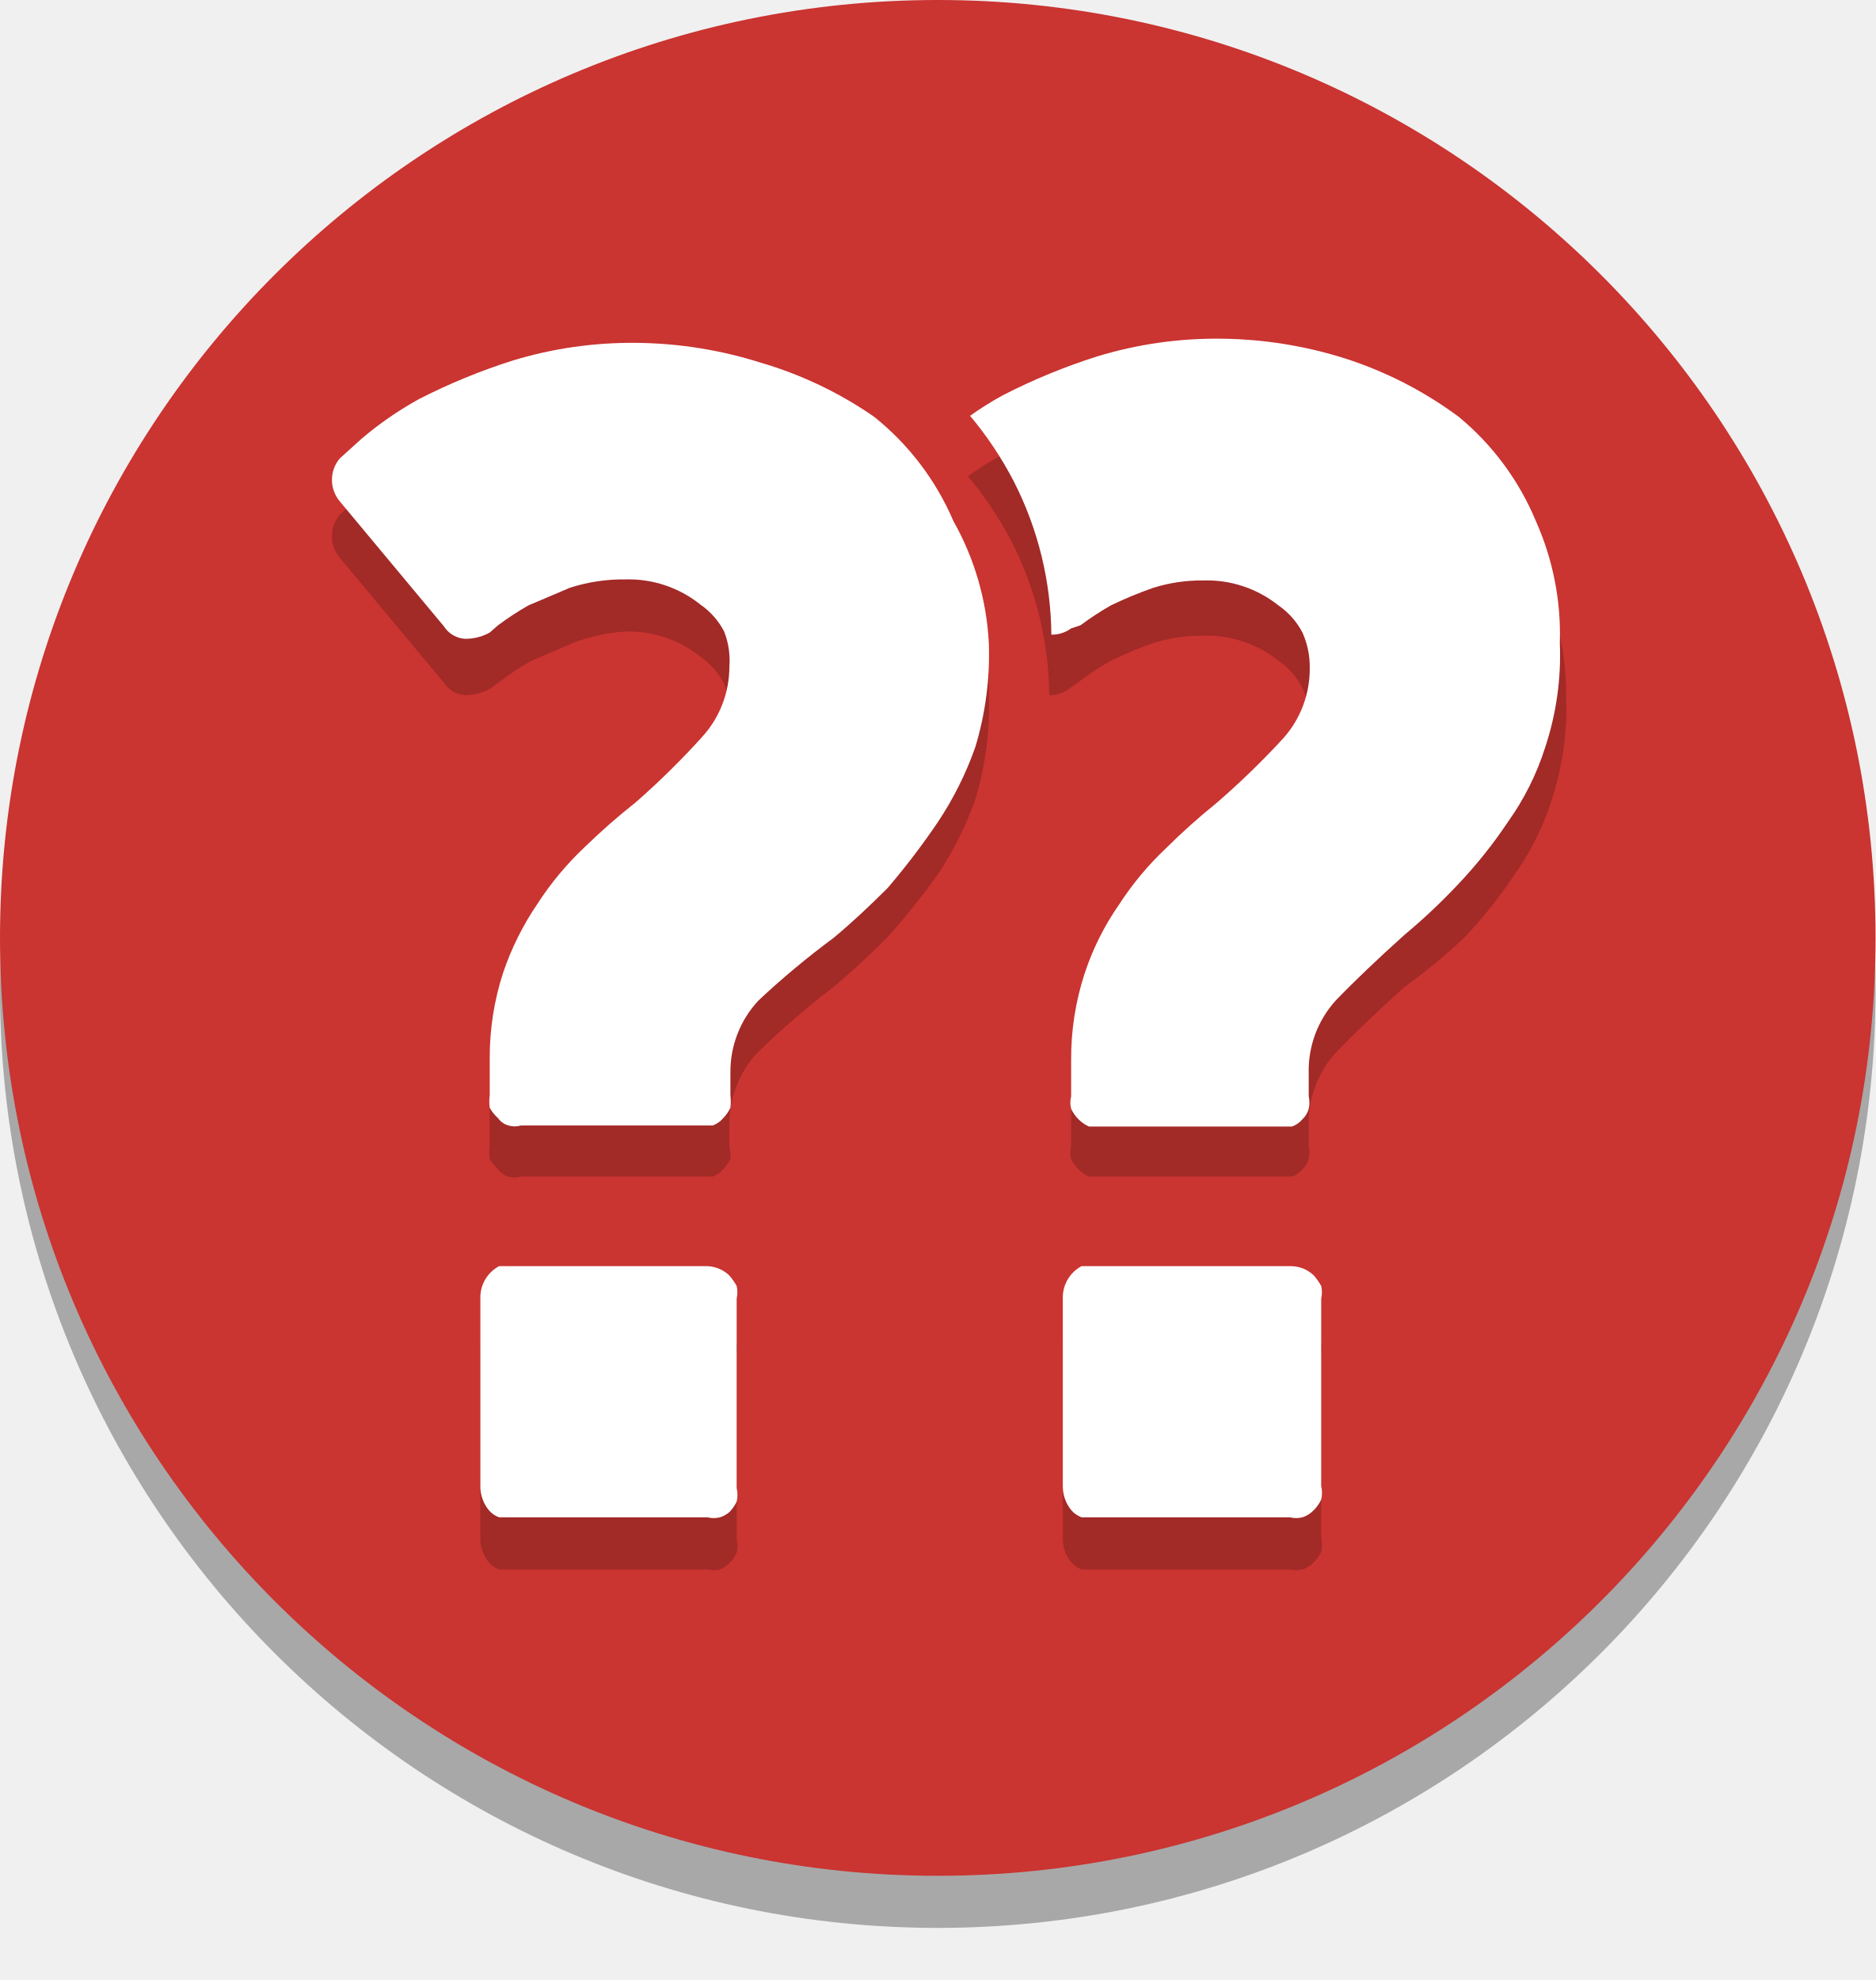
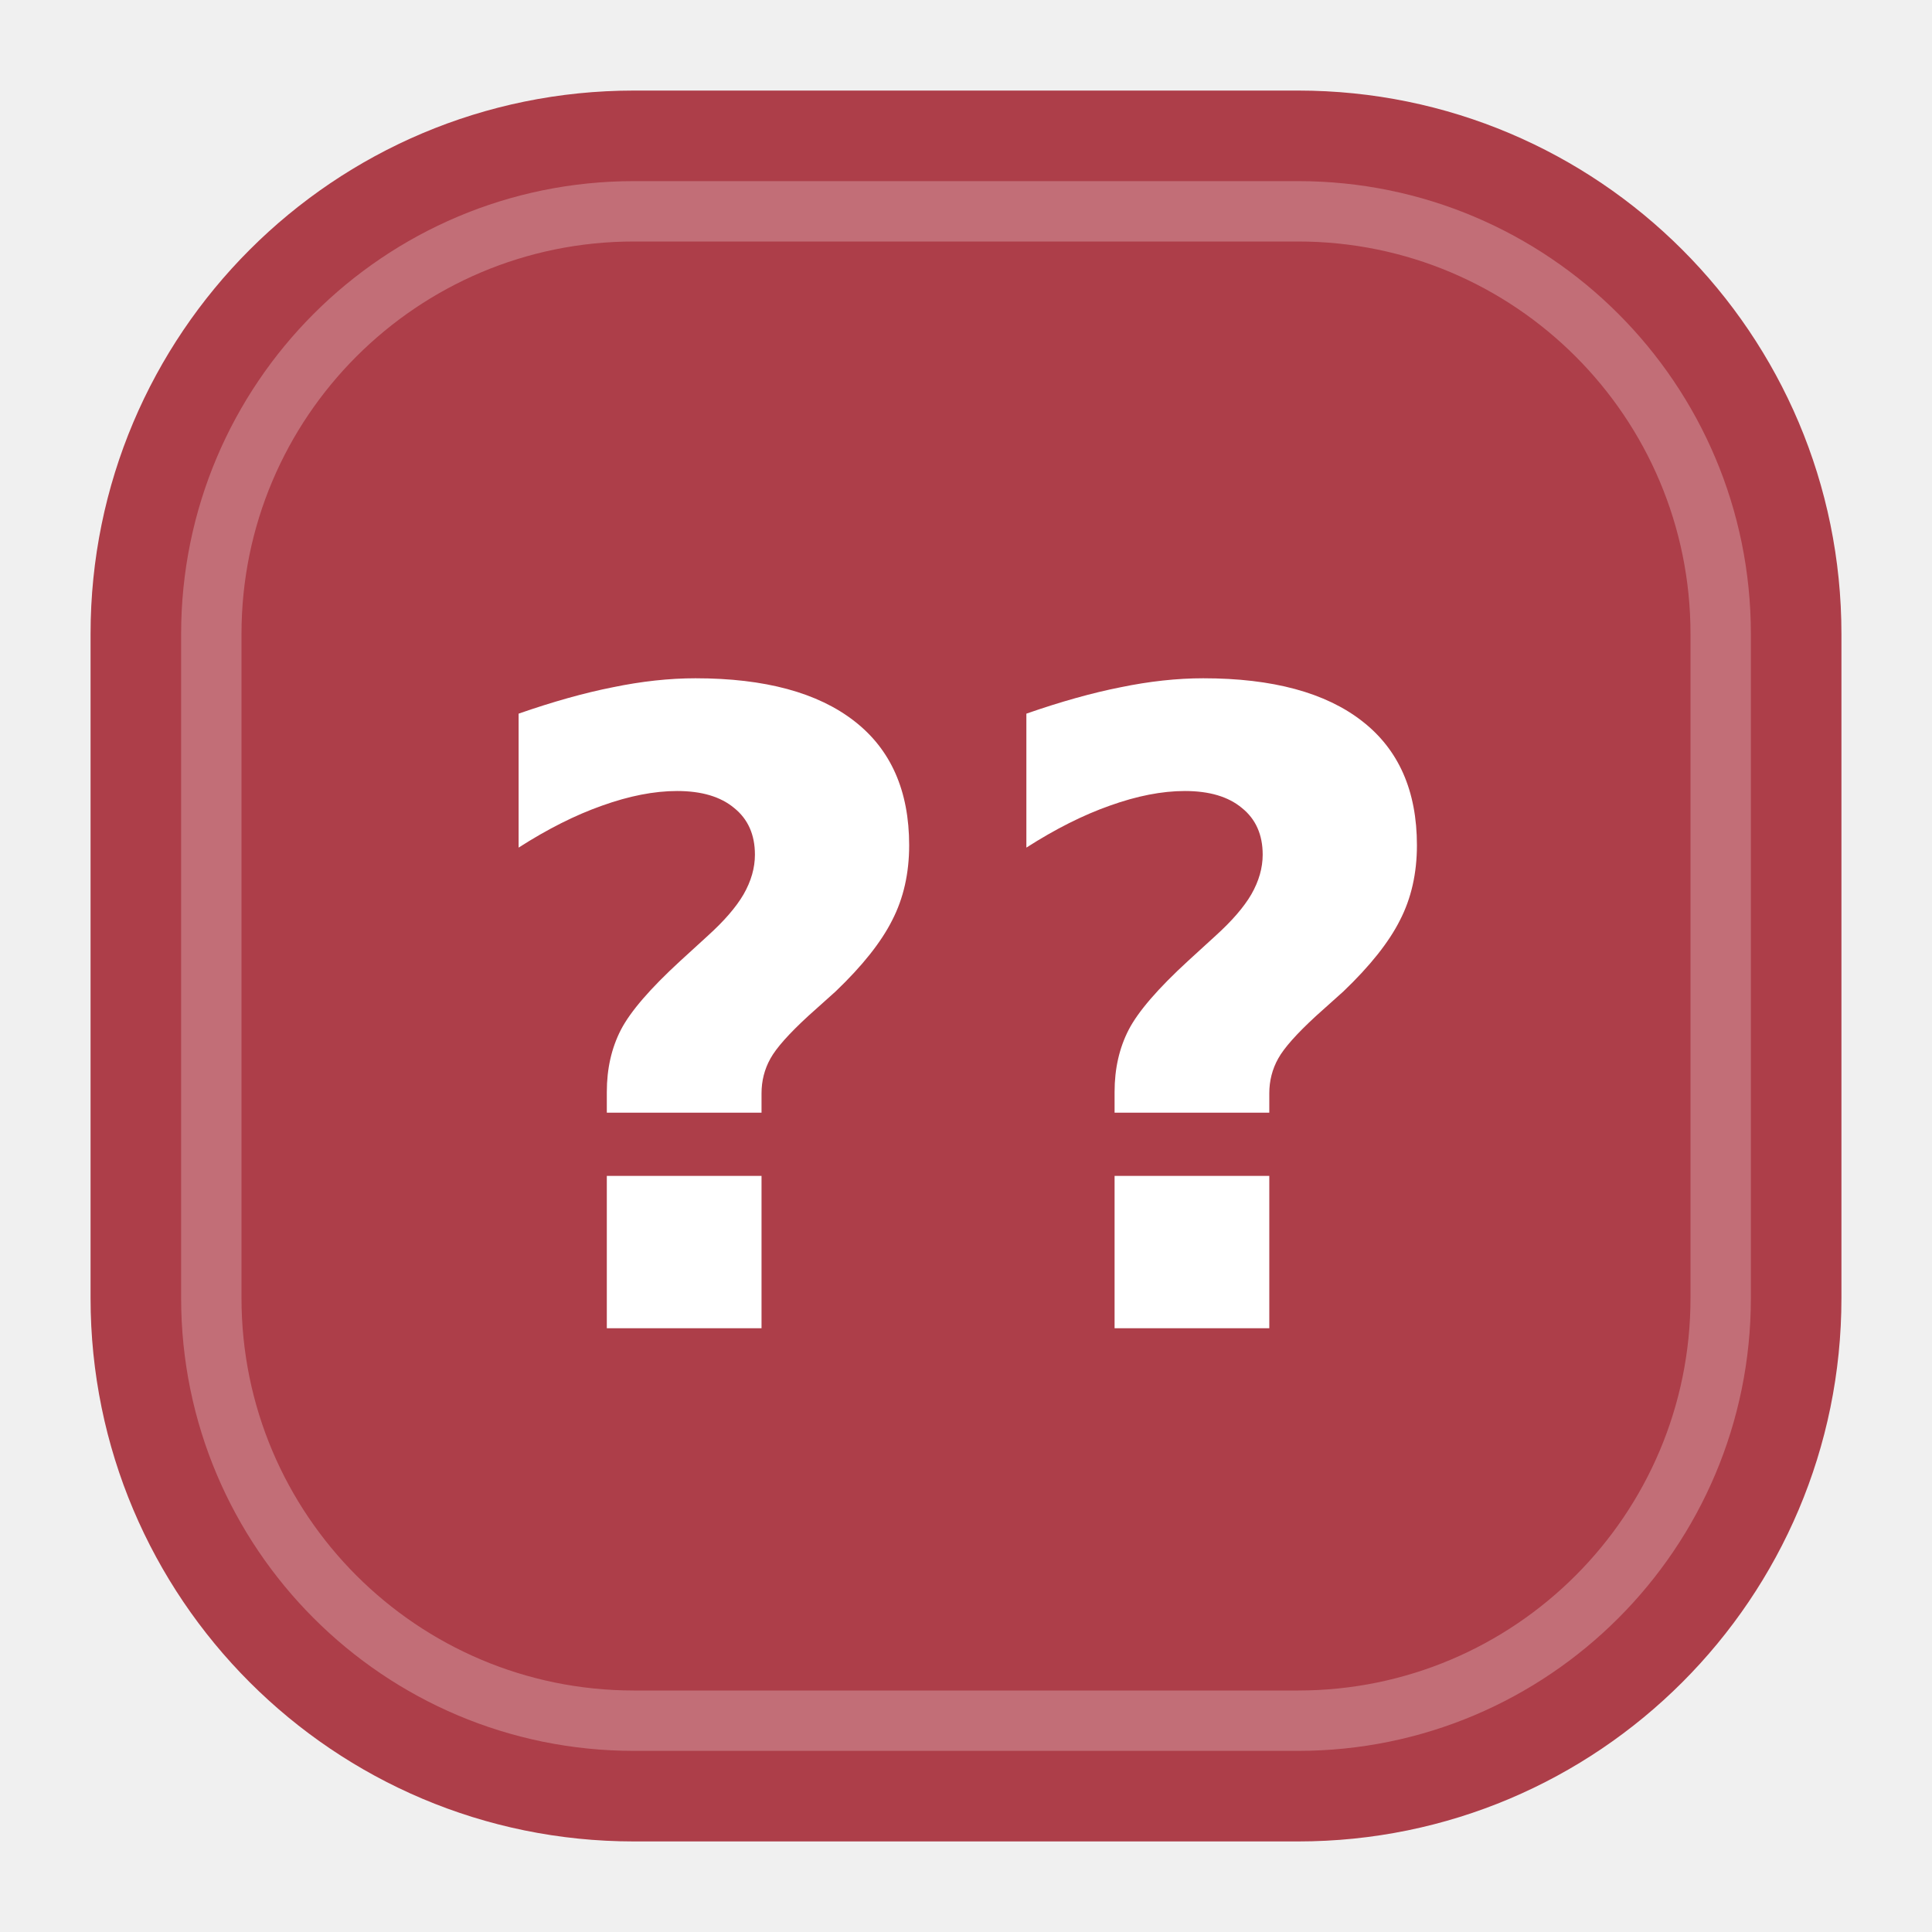
- <svg xmlns="http://www.w3.org/2000/svg" class="" width="100%" height="100%" viewBox="0 0 18 19">
-   <g id="blunder">
-     <path class="icon-shadow" opacity="0.3" d="M9,.5a9,9,0,1,0,9,9A9,9,0,0,0,9,.5Z" />
-     <path class="icon-background" fill="#ca3431" d="M9,0a9,9,0,1,0,9,9A9,9,0,0,0,9,0Z" />
-     <g class="icon-component-shadow" opacity="0.2">
-       <path d="M14.74,5.45A2.58,2.58,0,0,0,14,4.54,3.76,3.76,0,0,0,12.89,4a4.07,4.07,0,0,0-1.2-.19A3.92,3.92,0,0,0,10.51,4a5.87,5.87,0,0,0-.9.37,3,3,0,0,0-.32.2,3.46,3.46,0,0,1,.42.63,3.29,3.29,0,0,1,.36,1.47.31.31,0,0,0,.19-.06l.11-.08a2.9,2.9,0,0,1,.29-.19,3.89,3.89,0,0,1,.41-.17,1.55,1.55,0,0,1,.48-.07,1.1,1.1,0,0,1,.72.24.72.72,0,0,1,.23.26.8.8,0,0,1,.07.34,1,1,0,0,1-.25.67,7.71,7.71,0,0,1-.65.63,6.2,6.2,0,0,0-.48.43,2.93,2.93,0,0,0-.45.54,2.55,2.55,0,0,0-.33.66,2.62,2.62,0,0,0-.13.83V11a.24.24,0,0,0,0,.12.35.35,0,0,0,.17.17l.12,0h1.71l.12,0a.23.23,0,0,0,.1-.07.21.21,0,0,0,.06-.1.27.27,0,0,0,0-.12V10.8a1,1,0,0,1,.26-.7q.27-.28.66-.63A5.79,5.79,0,0,0,14.05,9a4.51,4.51,0,0,0,.48-.6,2.56,2.56,0,0,0,.36-.72,2.81,2.81,0,0,0,.14-1A2.66,2.66,0,0,0,14.74,5.45Z" />
-       <path d="M12.38,12.65H10.5l-.12,0a.34.34,0,0,0-.18.29v1.82a.36.36,0,0,0,.08.23.23.23,0,0,0,.1.07l.12,0h1.88a.24.24,0,0,0,.12,0,.26.26,0,0,0,.11-.07.36.36,0,0,0,.07-.1.28.28,0,0,0,0-.13V13a.27.27,0,0,0,0-.12.61.61,0,0,0-.07-.1A.32.32,0,0,0,12.38,12.65Z" />
-       <path d="M6.79,12.65H4.91l-.12,0a.34.34,0,0,0-.18.29v1.82a.36.36,0,0,0,.08.23.23.23,0,0,0,.1.07l.12,0H6.79a.24.24,0,0,0,.12,0A.26.26,0,0,0,7,15a.36.36,0,0,0,.07-.1.28.28,0,0,0,0-.13V13a.27.27,0,0,0,0-.12.61.61,0,0,0-.07-.1A.32.32,0,0,0,6.79,12.65Z" />
-       <path d="M8.39,4.54A3.76,3.76,0,0,0,7.3,4a4.07,4.07,0,0,0-1.2-.19A3.92,3.92,0,0,0,4.92,4a5.87,5.87,0,0,0-.9.37,3.37,3.37,0,0,0-.55.38l-.21.19a.32.32,0,0,0,0,.41l1,1.2a.26.26,0,0,0,.2.12.48.48,0,0,0,.24-.06l.11-.08a2.9,2.9,0,0,1,.29-.19l.4-.17A1.66,1.66,0,0,1,6,6.06a1.1,1.1,0,0,1,.72.24.72.72,0,0,1,.23.26A.77.77,0,0,1,7,6.9a1,1,0,0,1-.26.67,7.6,7.6,0,0,1-.64.63,6.28,6.28,0,0,0-.49.43,2.93,2.93,0,0,0-.45.54,2.72,2.72,0,0,0-.33.66,2.62,2.62,0,0,0-.13.83V11a.43.43,0,0,0,0,.12.39.39,0,0,0,.08.1.18.18,0,0,0,.1.07.21.21,0,0,0,.12,0H6.72l.12,0a.23.23,0,0,0,.1-.07.36.36,0,0,0,.07-.1A.5.5,0,0,0,7,11V10.8a1,1,0,0,1,.27-.7A8,8,0,0,1,8,9.47c.18-.15.35-.31.52-.48A7,7,0,0,0,9,8.39a3.23,3.23,0,0,0,.36-.72,3.07,3.07,0,0,0,.13-1,2.66,2.66,0,0,0-.29-1.27A2.58,2.58,0,0,0,8.39,4.54Z" />
-     </g>
-     <g>
-       <path class="icon-component" fill="#fff" d="M14.74,5A2.58,2.58,0,0,0,14,4a3.76,3.76,0,0,0-1.09-.56,4.07,4.07,0,0,0-1.2-.19,3.92,3.92,0,0,0-1.18.17,5.87,5.87,0,0,0-.9.37,3,3,0,0,0-.32.2,3.46,3.46,0,0,1,.42.63,3.29,3.29,0,0,1,.36,1.47.31.31,0,0,0,.19-.06L10.37,6a2.9,2.9,0,0,1,.29-.19,3.89,3.89,0,0,1,.41-.17,1.55,1.55,0,0,1,.48-.07,1.1,1.1,0,0,1,.72.24.72.72,0,0,1,.23.26.8.8,0,0,1,.07.34,1,1,0,0,1-.25.67,7.71,7.71,0,0,1-.65.63,6.2,6.2,0,0,0-.48.43,2.93,2.93,0,0,0-.45.54,2.55,2.55,0,0,0-.33.66,2.62,2.62,0,0,0-.13.83v.35a.24.24,0,0,0,0,.12.35.35,0,0,0,.17.17l.12,0h1.71l.12,0a.23.23,0,0,0,.1-.07.21.21,0,0,0,.06-.1.27.27,0,0,0,0-.12V10.3a1,1,0,0,1,.26-.7q.27-.28.66-.63a5.79,5.79,0,0,0,.51-.48,4.51,4.51,0,0,0,.48-.6,2.56,2.56,0,0,0,.36-.72,2.81,2.81,0,0,0,.14-1A2.66,2.66,0,0,0,14.74,5Z" />
-       <path class="icon-component" fill="#fff" d="M12.38,12.15H10.5l-.12,0a.34.34,0,0,0-.18.29v1.82a.36.36,0,0,0,.08.23.23.23,0,0,0,.1.07l.12,0h1.88a.24.24,0,0,0,.12,0,.26.26,0,0,0,.11-.07.36.36,0,0,0,.07-.1.28.28,0,0,0,0-.13V12.46a.27.27,0,0,0,0-.12.61.61,0,0,0-.07-.1A.32.32,0,0,0,12.38,12.15Z" />
-       <path class="icon-component" fill="#fff" d="M6.79,12.15H4.91l-.12,0a.34.34,0,0,0-.18.29v1.82a.36.36,0,0,0,.08.23.23.23,0,0,0,.1.07l.12,0H6.79a.24.24,0,0,0,.12,0A.26.26,0,0,0,7,14.51a.36.36,0,0,0,.07-.1.28.28,0,0,0,0-.13V12.46a.27.27,0,0,0,0-.12.61.61,0,0,0-.07-.1A.32.32,0,0,0,6.79,12.15Z" />
-       <path class="icon-component" fill="#fff" d="M8.39,4A3.76,3.76,0,0,0,7.3,3.48a4.07,4.07,0,0,0-1.2-.19,3.92,3.92,0,0,0-1.18.17,5.87,5.87,0,0,0-.9.37,3.37,3.37,0,0,0-.55.38l-.21.19a.32.32,0,0,0,0,.41l1,1.2a.26.26,0,0,0,.2.12.48.48,0,0,0,.24-.06L4.78,6a2.9,2.9,0,0,1,.29-.19l.4-.17A1.66,1.66,0,0,1,6,5.56a1.1,1.1,0,0,1,.72.24.72.72,0,0,1,.23.26A.77.77,0,0,1,7,6.4a1,1,0,0,1-.26.67,7.6,7.6,0,0,1-.64.63,6.28,6.28,0,0,0-.49.43,2.93,2.93,0,0,0-.45.54,2.72,2.72,0,0,0-.33.66,2.62,2.62,0,0,0-.13.83v.35a.43.43,0,0,0,0,.12.39.39,0,0,0,.08.1.18.18,0,0,0,.1.07.21.21,0,0,0,.12,0H6.72l.12,0a.23.23,0,0,0,.1-.07.36.36,0,0,0,.07-.1.5.5,0,0,0,0-.12V10.3a1,1,0,0,1,.27-.7A8,8,0,0,1,8,9c.18-.15.35-.31.52-.48A7,7,0,0,0,9,7.89a3.23,3.23,0,0,0,.36-.72,3.07,3.07,0,0,0,.13-1A2.66,2.66,0,0,0,9.15,5,2.58,2.58,0,0,0,8.39,4Z" />
-     </g>
-   </g>
+ <svg xmlns="http://www.w3.org/2000/svg" viewBox="0 0 64 64">
+   <rect x="3" y="3" width="58" height="58" rx="18" fill="#ad3e49" />
+   <rect x="7" y="7" width="50" height="50" rx="14" fill="none" stroke="#fff" stroke-opacity=".25" stroke-width="2" />
+   <text x="32" y="44" text-anchor="middle" font-family="DejaVu Sans,Arial,sans-serif" font-weight="700" font-size="29" fill="#fff">??</text>
</svg>
